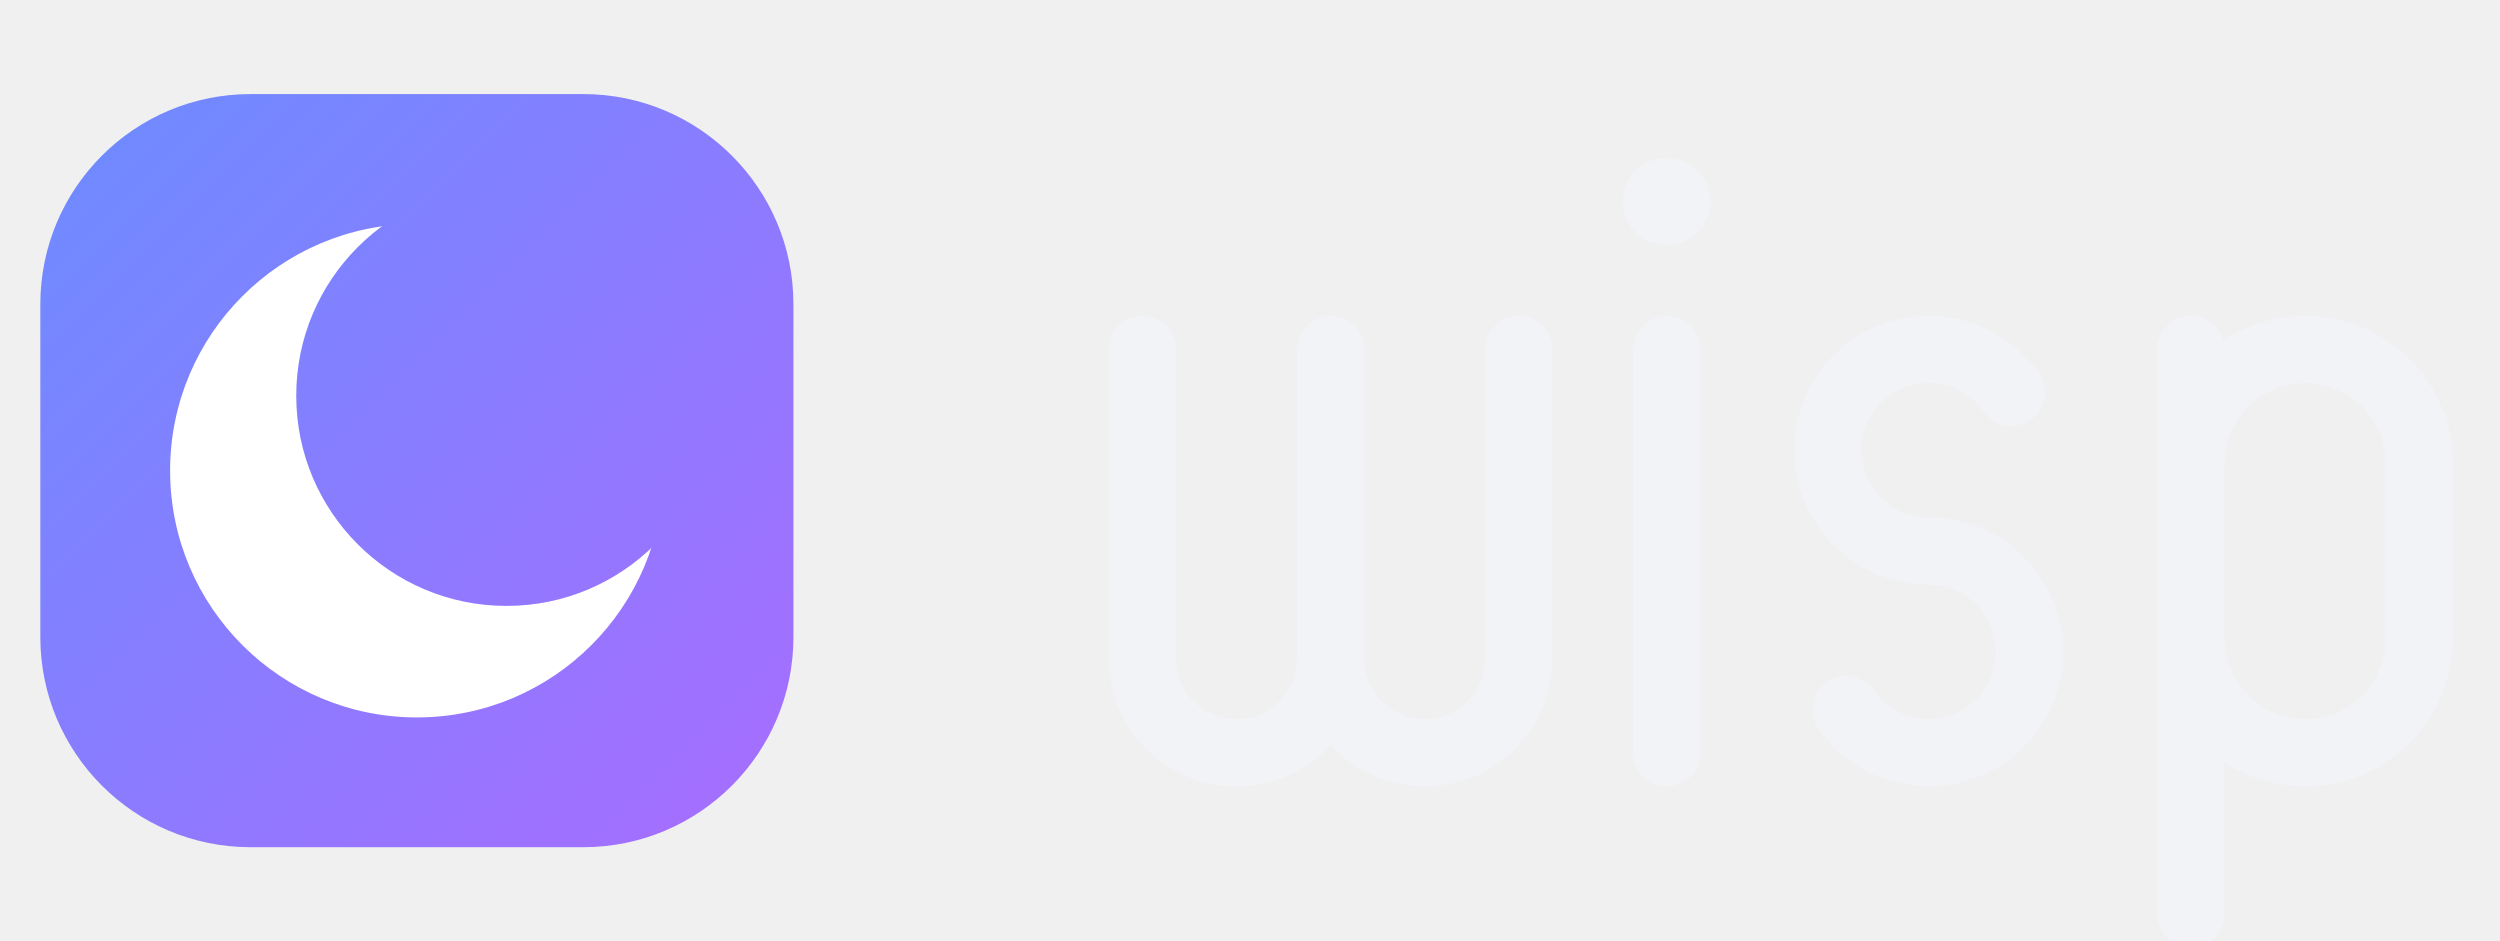
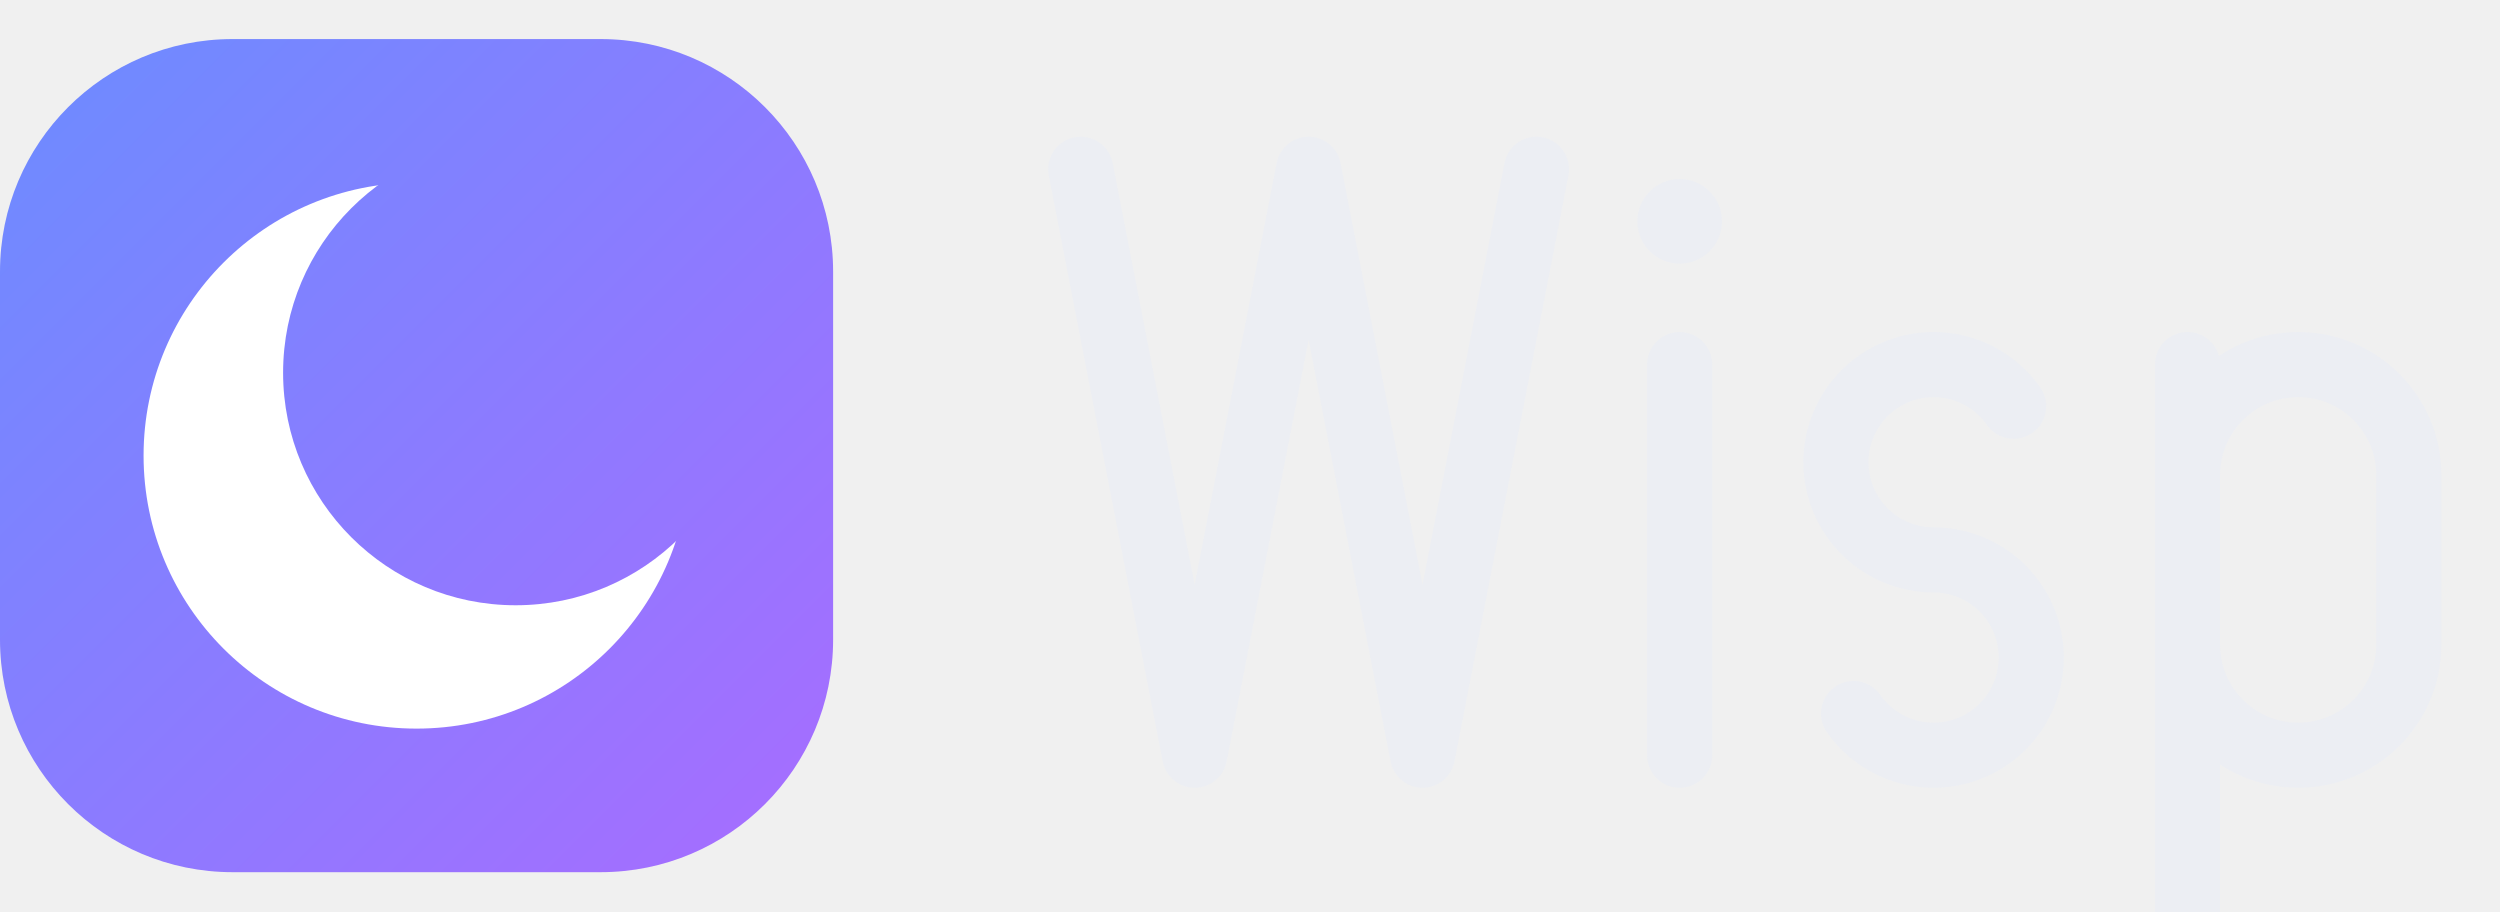
- <svg xmlns="http://www.w3.org/2000/svg" viewBox="0 0 372 140" role="img" aria-label="Wisp">
+ <svg xmlns="http://www.w3.org/2000/svg" width="384" height="140" viewBox="0 0 384 140" role="img" aria-label="Wisp">
  <defs>
-     <linearGradient id="g" x1="0" y1="0" x2="1" y2="1">
+     <linearGradient id="sweep" x1="0" y1="0" x2="1" y2="1">
      <stop offset="0" stop-color="#6c8cff" />
      <stop offset="1" stop-color="#a86cff" />
    </linearGradient>
  </defs>
-   <g transform="translate(6 14) scale(.136) translate(-100 -100)">
-     <rect x="100" y="100" width="824" height="824" rx="230" fill="url(#g)" />
-     <mask id="c">
+   <g transform="translate(0 6) scale(.1553) translate(-100 -100)">
+     <mask id="w">
      <rect width="1024" height="1024" fill="#000" />
      <circle cx="512" cy="512" r="270" fill="#fff" />
      <circle cx="610" cy="430" r="230" fill="#000" />
    </mask>
-     <rect width="1024" height="1024" fill="#fff" mask="url(#c)" />
+     <rect x="100" y="100" width="824" height="824" rx="230" fill="url(#sweep)" />
+     <rect width="1024" height="1024" fill="#fff" mask="url(#w)" />
  </g>
-   <g transform="translate(170 52)">
-     <g fill="none" stroke="#f2f3f7" stroke-width="10" stroke-linecap="round" stroke-linejoin="round">
-       <path d="M0 0v46a14 14 0 0 0 28 0v-46M28 46a14 14 0 0 0 28 0v-46" />
-       <path d="M78 0v60" />
-       <path d="M129.290 6.400A15 15 0 1 0 117 30a15 15 0 1 1-12.290 23.600" />
-       <path d="M156 0v84M156 17a17 17 0 0 1 34 0v26a17 17 0 0 1-34 0" />
+   <g transform="translate(166 56)">
+     <g fill="none" stroke="#eceef3" stroke-width="10" stroke-linecap="round" stroke-linejoin="round">
+       <path d="M0 -30 17.500 60 35 -30 52.500 60 70 -30" />
+       <g transform="translate(10 0)">
+         <path d="M82 0v60" />
+         <path d="M133.290 6.400A15 15 0 1 0 121 30a15 15 0 1 1-12.290 23.600" />
+         <path d="M160 0v84M160 17a17 17 0 0 1 34 0v26a17 17 0 0 1-34 0" />
+       </g>
    </g>
-     <circle cx="78" cy="-22" r="6.500" fill="#f2f3f7" />
+     <circle cx="92" cy="-22" r="6.500" fill="#eceef3" />
  </g>
</svg>
